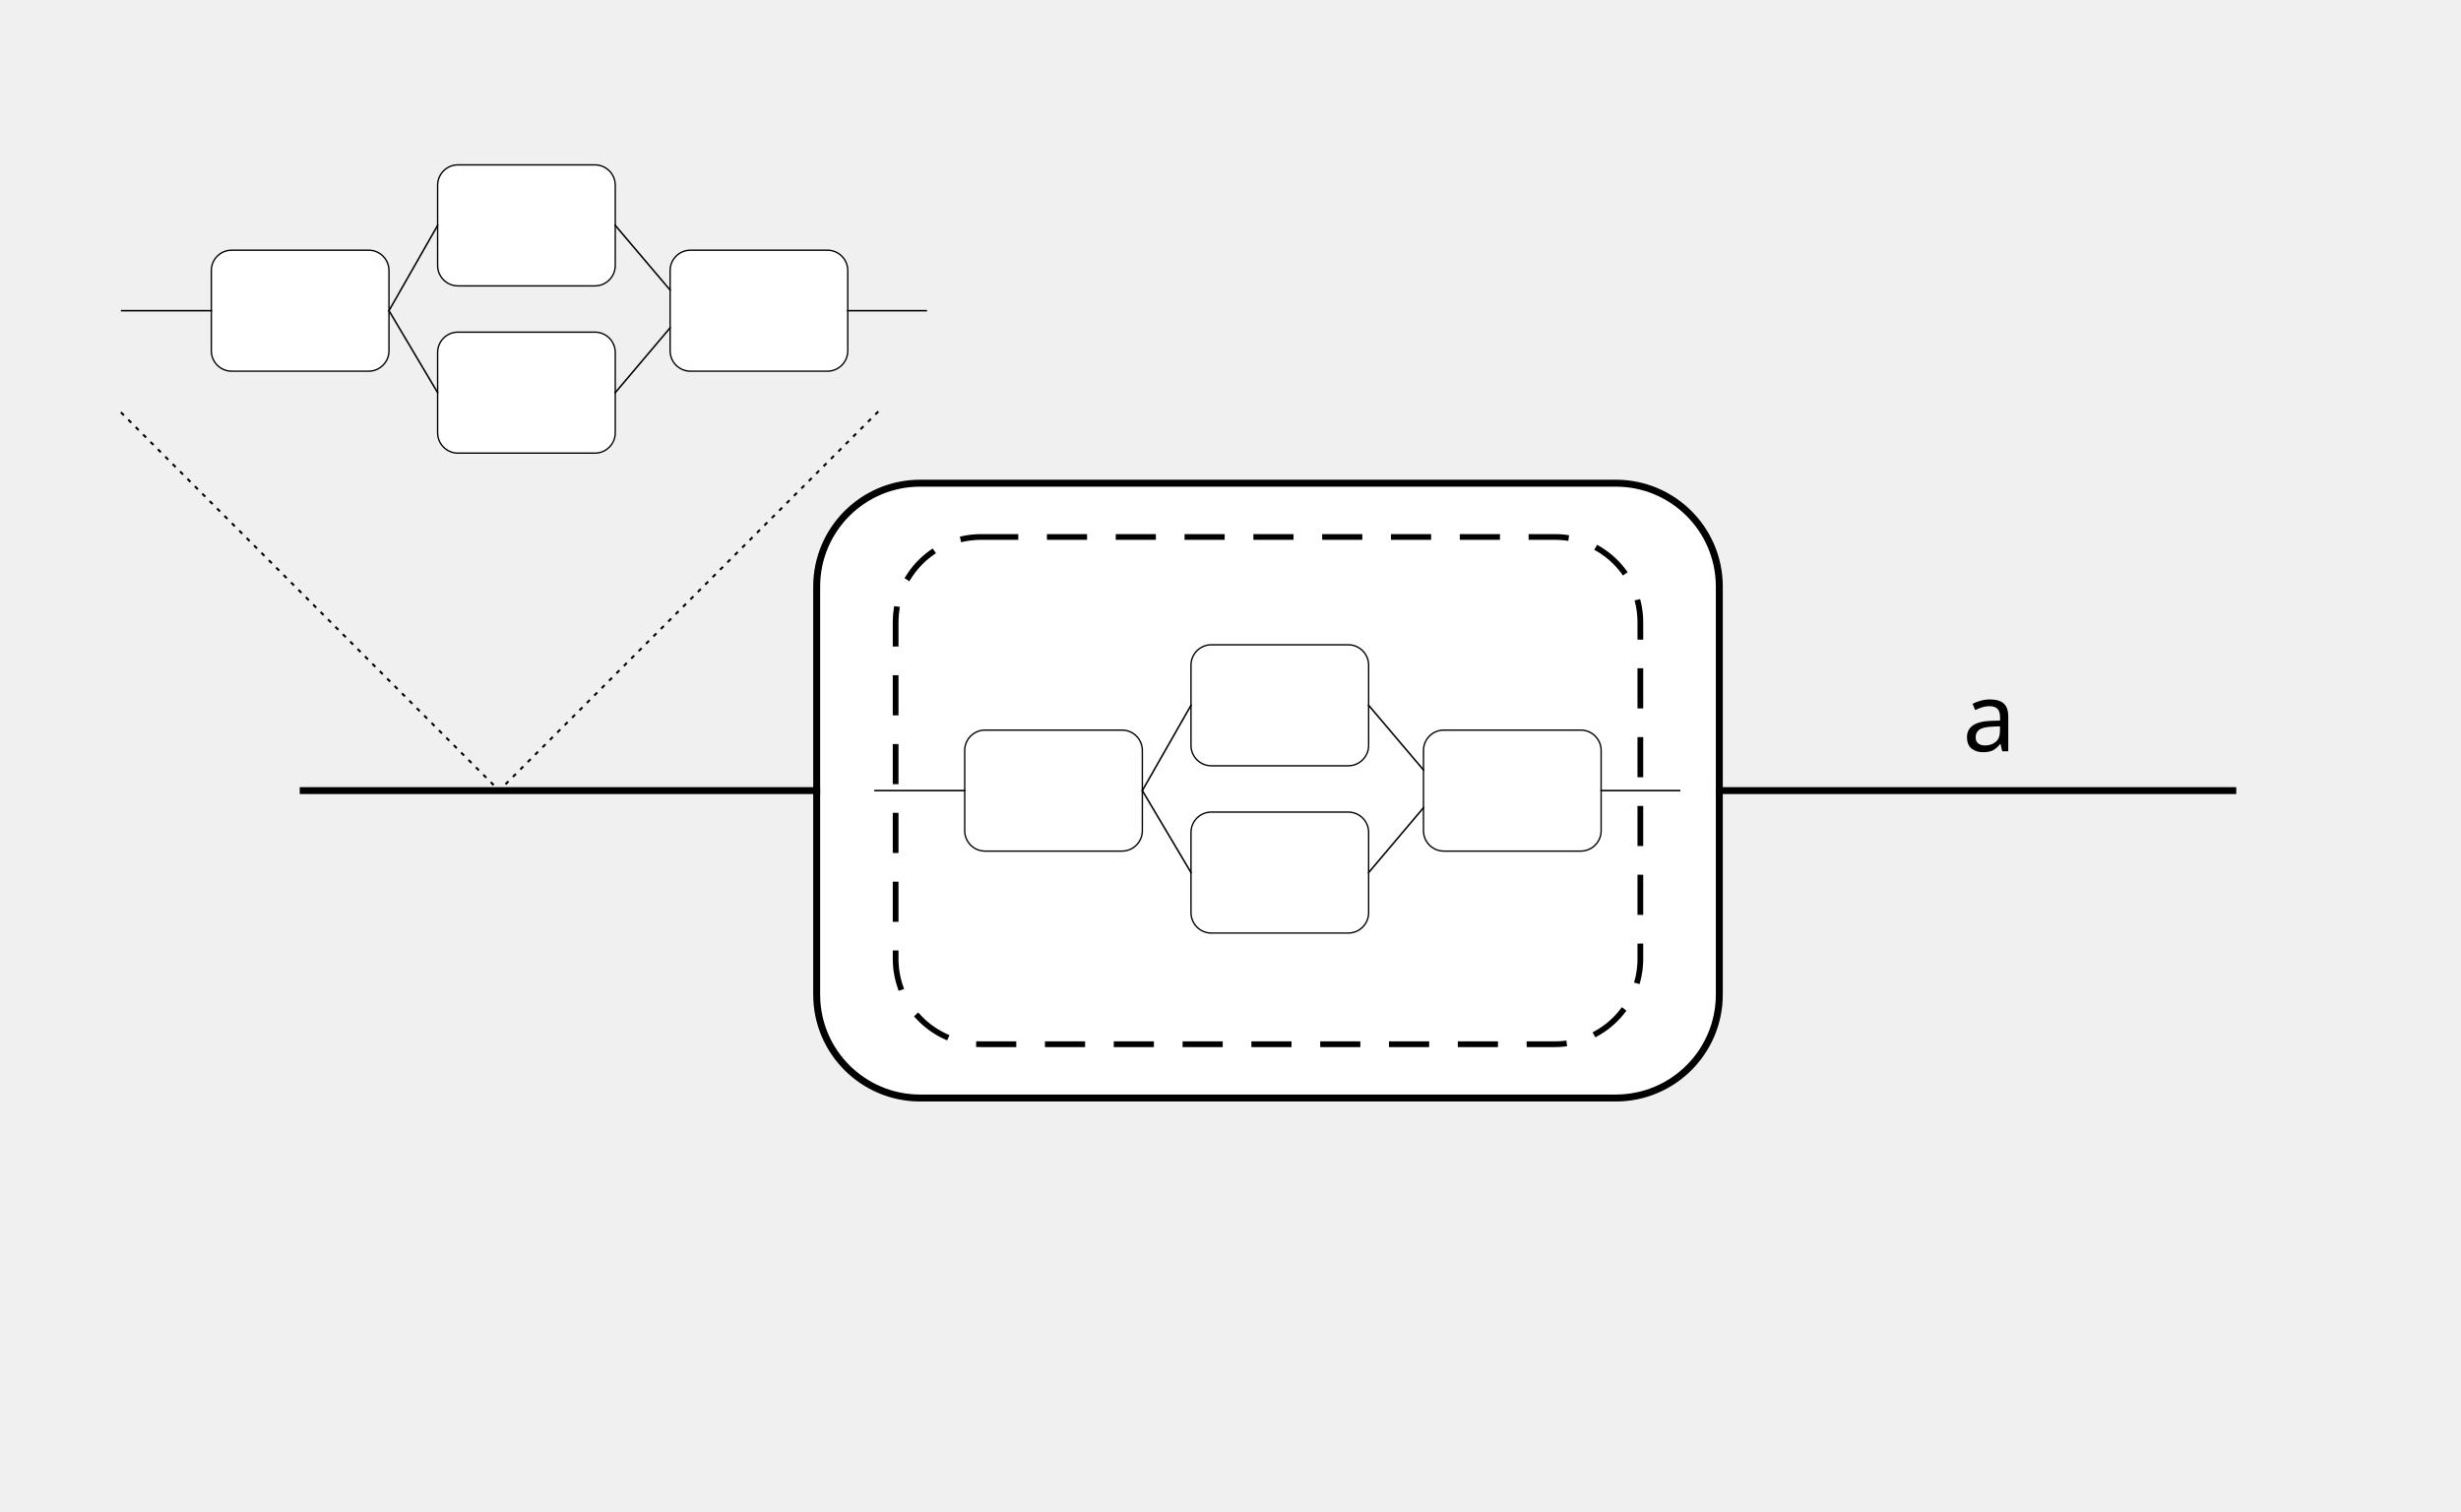
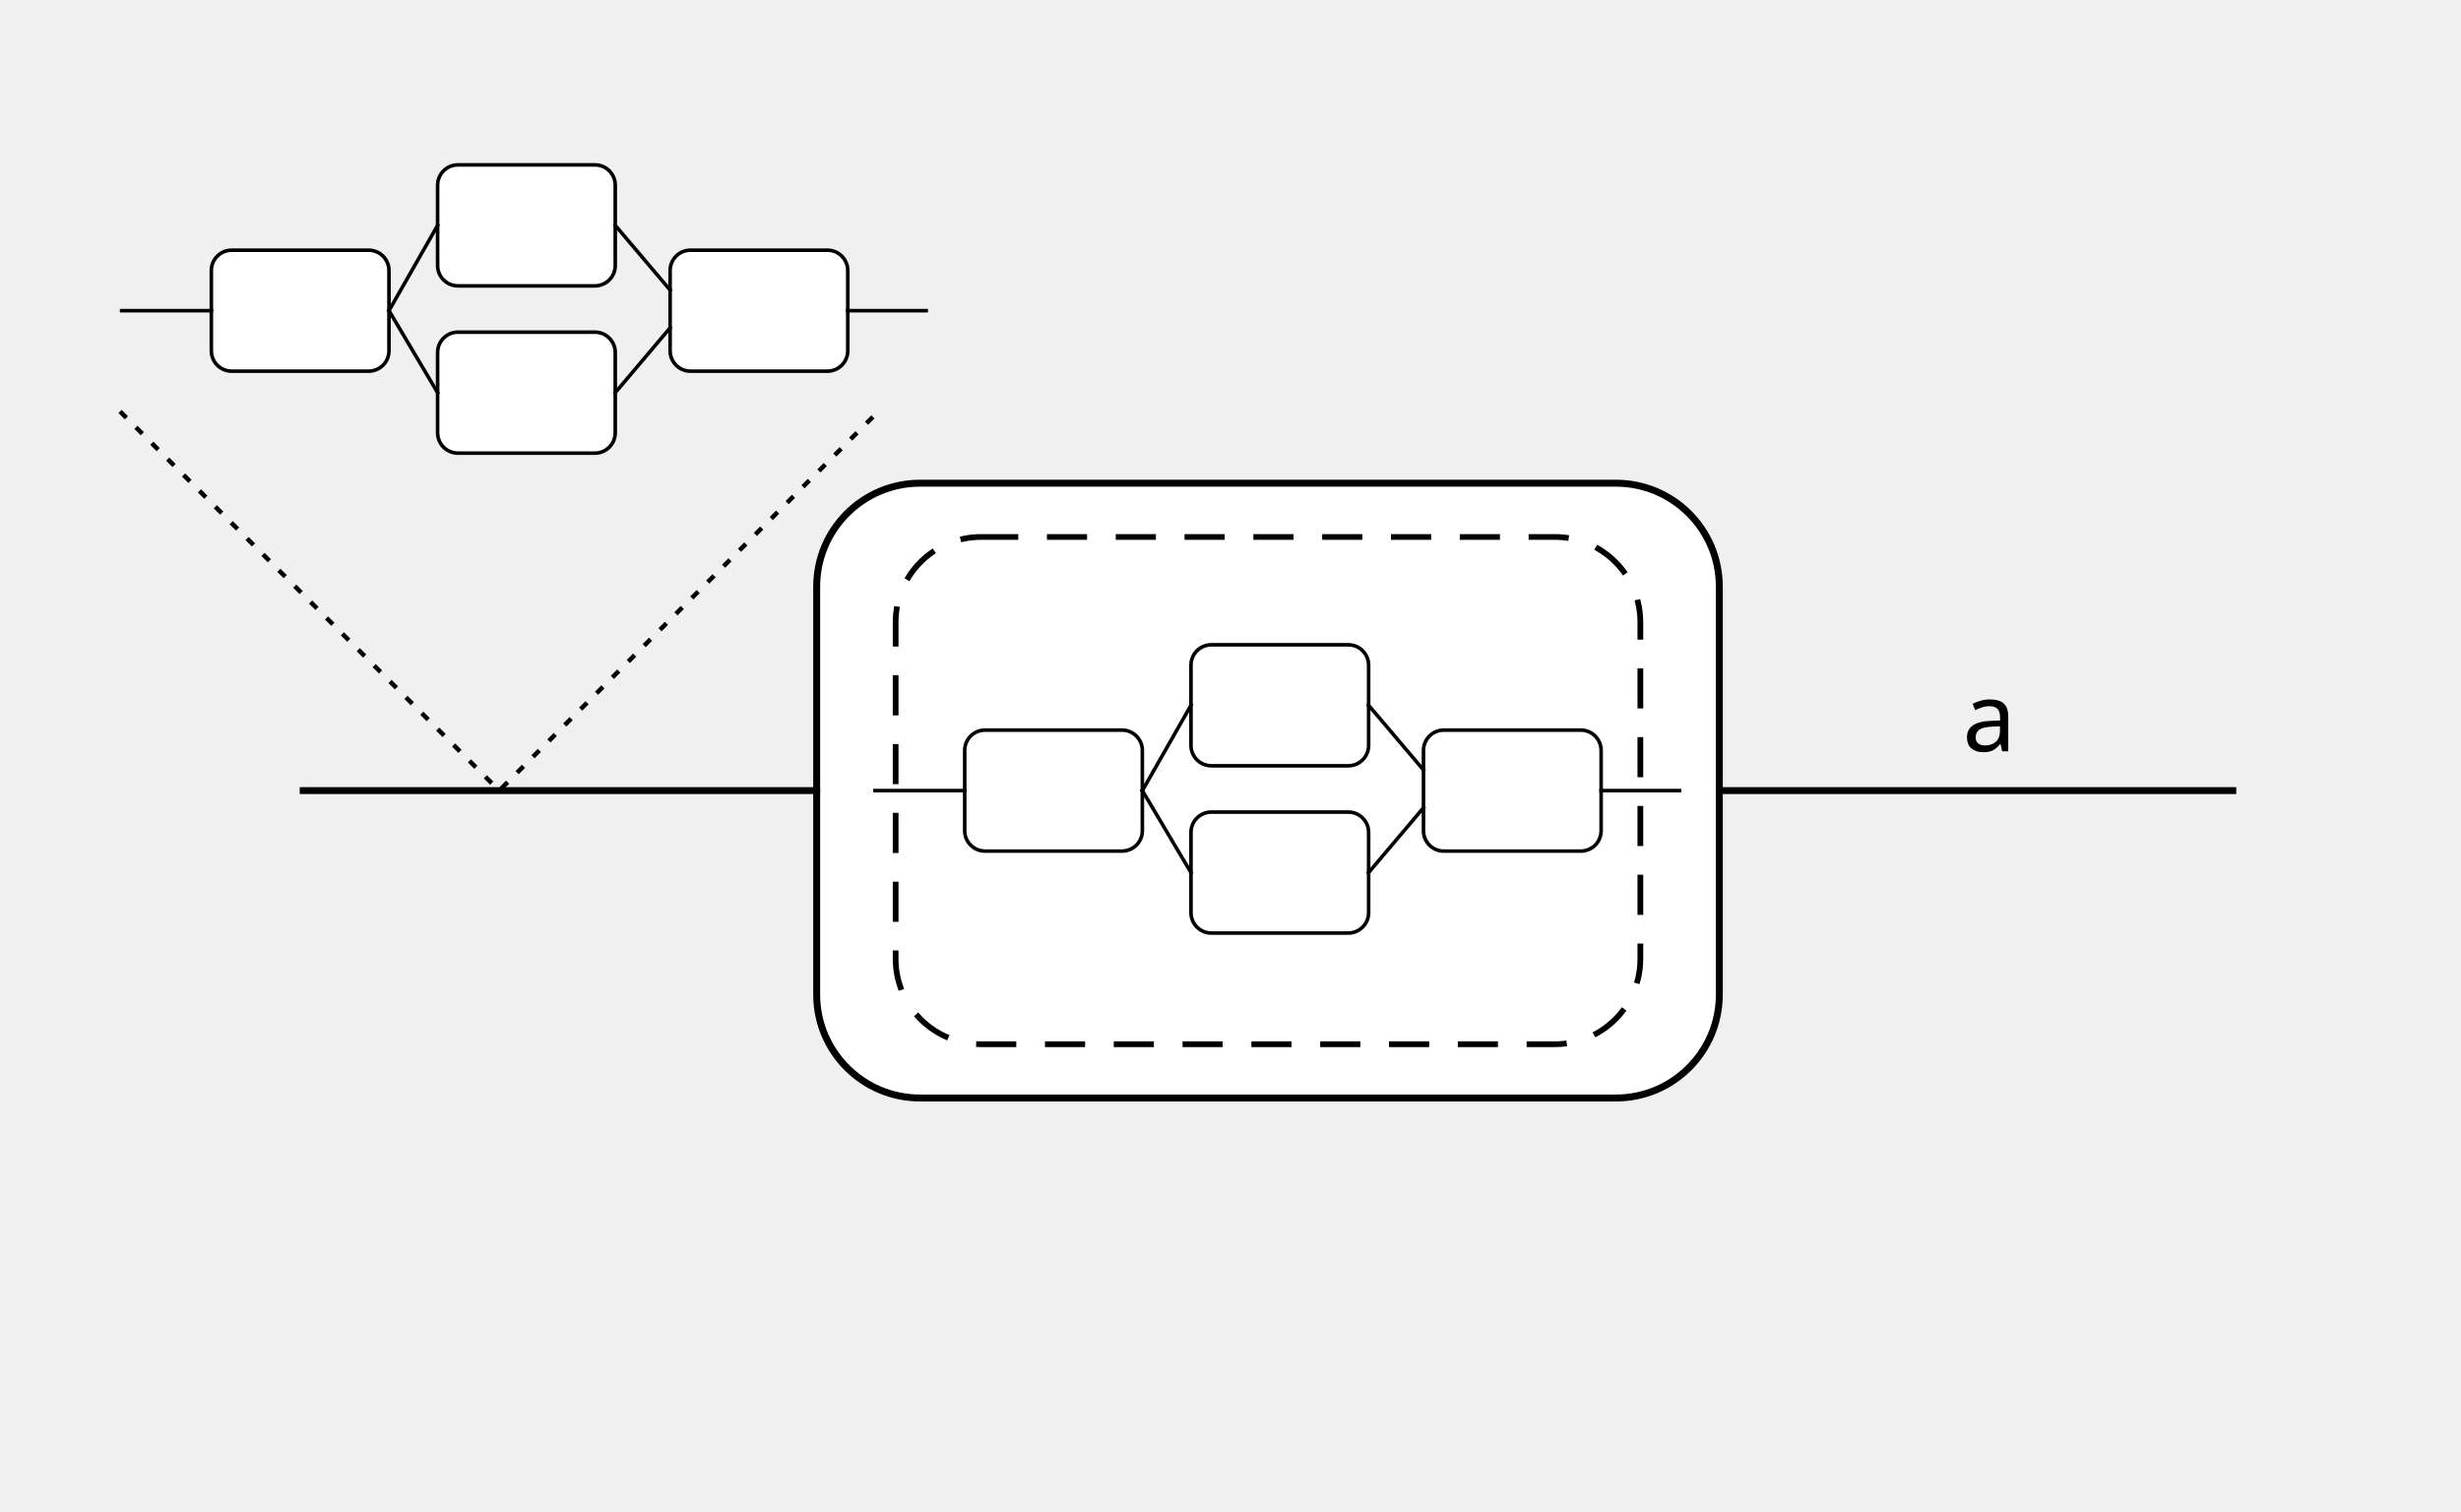
<svg xmlns="http://www.w3.org/2000/svg" width="205.441mm" height="126.215mm" viewBox="0 0 727.942 447.219" id="svg2" version="1.1">
  <defs id="defs4" />
  <g id="layer1" transform="translate(-10.68537,16.09911)">
    <rect style="fill:#ffffff;fill-opacity:1;stroke:#000000;stroke-width:2.056;stroke-linecap:square;stroke-miterlimit:4;stroke-dasharray:none;stroke-dashoffset:0;stroke-opacity:1" id="rect4146-6-2-8" width="266.996" height="181.863" x="252.249" y="126.826" ry="30.599" />
    <path style="color:#000000;clip-rule:nonzero;display:inline;overflow:visible;visibility:visible;opacity:1;isolation:auto;mix-blend-mode:normal;color-interpolation:sRGB;color-interpolation-filters:linearRGB;solid-color:#000000;solid-opacity:1;fill:none;fill-opacity:1;fill-rule:nonzero;stroke:#000000;stroke-width:2.037;stroke-linecap:square;stroke-linejoin:miter;stroke-miterlimit:4;stroke-dasharray:none;stroke-dashoffset:0;stroke-opacity:1;color-rendering:auto;image-rendering:auto;shape-rendering:auto;text-rendering:auto;enable-background:accumulate" d="M 100.364,217.758 H 252.249" id="path5271" />
    <text xml:space="preserve" style="font-style:normal;font-weight:normal;font-size:28.122px;line-height:125%;font-family:sans-serif;letter-spacing:0px;word-spacing:0px;fill:#000000;fill-opacity:1;stroke:none;stroke-width:1px;stroke-linecap:butt;stroke-linejoin:miter;stroke-opacity:1" x="591.21" y="206.12" id="text4219-4">
      <tspan id="tspan4221-7" x="591.21" y="206.12">a</tspan>
    </text>
    <path style="color:#000000;clip-rule:nonzero;display:inline;overflow:visible;visibility:visible;opacity:1;isolation:auto;mix-blend-mode:normal;color-interpolation:sRGB;color-interpolation-filters:linearRGB;solid-color:#000000;solid-opacity:1;fill:none;fill-opacity:1;fill-rule:nonzero;stroke:#000000;stroke-width:2.037;stroke-linecap:square;stroke-linejoin:miter;stroke-miterlimit:4;stroke-dasharray:none;stroke-dashoffset:0;stroke-opacity:1;color-rendering:auto;image-rendering:auto;shape-rendering:auto;text-rendering:auto;enable-background:accumulate" d="M 519.246,217.758 H 671.13" id="path5271-3" />
    <rect style="fill:#ffffff;fill-opacity:1;stroke:#000000;stroke-width:1.696;stroke-linecap:square;stroke-miterlimit:4;stroke-dasharray:10.177, 10.177;stroke-dashoffset:0;stroke-opacity:1" id="rect4146-6-2-8-5" width="220.281" height="150.043" x="275.607" y="142.736" ry="25.245" />
-     <g id="g4693" transform="matrix(0.7463498,0,0,0.7463498,85.39679,185.4286)">
-       <rect ry="8.069" y="19.339" x="282.227" height="47.955" width="70.403" id="rect4146-6-2-8-6" style="fill:#ffffff;fill-opacity:1;stroke:#000000;stroke-width:0.542;stroke-linecap:square;stroke-miterlimit:4;stroke-dasharray:none;stroke-dashoffset:0;stroke-opacity:1" />
-       <rect ry="8.069" y="-14.47" x="371.905" height="47.955" width="70.403" id="rect4146-6-2-8-6-2" style="fill:#ffffff;fill-opacity:1;stroke:#000000;stroke-width:0.542;stroke-linecap:square;stroke-miterlimit:4;stroke-dasharray:none;stroke-dashoffset:0;stroke-opacity:1" />
-       <rect ry="8.069" y="51.821" x="371.905" height="47.955" width="70.403" id="rect4146-6-2-8-6-9" style="fill:#ffffff;fill-opacity:1;stroke:#000000;stroke-width:0.542;stroke-linecap:square;stroke-miterlimit:4;stroke-dasharray:none;stroke-dashoffset:0;stroke-opacity:1" />
-       <rect ry="8.069" y="19.339" x="464.05" height="47.955" width="70.403" id="rect4146-6-2-8-6-1" style="fill:#ffffff;fill-opacity:1;stroke:#000000;stroke-width:0.542;stroke-linecap:square;stroke-miterlimit:4;stroke-dasharray:none;stroke-dashoffset:0;stroke-opacity:1" />
-       <path id="path4661" d="m 246.682,43.316 h 35.545" style="color:#000000;clip-rule:nonzero;display:inline;overflow:visible;visibility:visible;opacity:1;isolation:auto;mix-blend-mode:normal;color-interpolation:sRGB;color-interpolation-filters:linearRGB;solid-color:#000000;solid-opacity:1;fill:none;fill-opacity:1;fill-rule:nonzero;stroke:#000000;stroke-width:0.619;stroke-linecap:square;stroke-linejoin:miter;stroke-miterlimit:4;stroke-dasharray:none;stroke-dashoffset:0;stroke-opacity:1;color-rendering:auto;image-rendering:auto;shape-rendering:auto;text-rendering:auto;enable-background:accumulate" />
-       <path id="path4671" d="M 352.63,43.316 371.905,9.508" style="color:#000000;clip-rule:nonzero;display:inline;overflow:visible;visibility:visible;opacity:1;isolation:auto;mix-blend-mode:normal;color-interpolation:sRGB;color-interpolation-filters:linearRGB;solid-color:#000000;solid-opacity:1;fill:none;fill-opacity:1;fill-rule:nonzero;stroke:#000000;stroke-width:0.619;stroke-linecap:square;stroke-linejoin:miter;stroke-miterlimit:4;stroke-dasharray:none;stroke-dashoffset:0;stroke-opacity:1;color-rendering:auto;image-rendering:auto;shape-rendering:auto;text-rendering:auto;enable-background:accumulate" />
-       <path id="path4675" d="m 352.63,43.316 19.275,32.483" style="color:#000000;clip-rule:nonzero;display:inline;overflow:visible;visibility:visible;opacity:1;isolation:auto;mix-blend-mode:normal;color-interpolation:sRGB;color-interpolation-filters:linearRGB;solid-color:#000000;solid-opacity:1;fill:none;fill-opacity:1;fill-rule:nonzero;stroke:#000000;stroke-width:0.619;stroke-linecap:square;stroke-linejoin:miter;stroke-miterlimit:4;stroke-dasharray:none;stroke-dashoffset:0;stroke-opacity:1;color-rendering:auto;image-rendering:auto;shape-rendering:auto;text-rendering:auto;enable-background:accumulate" />
-       <path id="path4677" d="M 442.309,9.508 464.05,35.143" style="color:#000000;clip-rule:nonzero;display:inline;overflow:visible;visibility:visible;opacity:1;isolation:auto;mix-blend-mode:normal;color-interpolation:sRGB;color-interpolation-filters:linearRGB;solid-color:#000000;solid-opacity:1;fill:none;fill-opacity:1;fill-rule:nonzero;stroke:#000000;stroke-width:0.619;stroke-linecap:square;stroke-linejoin:miter;stroke-miterlimit:4;stroke-dasharray:none;stroke-dashoffset:0;stroke-opacity:1;color-rendering:auto;image-rendering:auto;shape-rendering:auto;text-rendering:auto;enable-background:accumulate" />
-       <path id="path4679" d="M 442.309,75.799 464.05,50.111" style="color:#000000;clip-rule:nonzero;display:inline;overflow:visible;visibility:visible;opacity:1;isolation:auto;mix-blend-mode:normal;color-interpolation:sRGB;color-interpolation-filters:linearRGB;solid-color:#000000;solid-opacity:1;fill:none;fill-opacity:1;fill-rule:nonzero;stroke:#000000;stroke-width:0.619;stroke-linecap:square;stroke-linejoin:miter;stroke-miterlimit:4;stroke-dasharray:none;stroke-dashoffset:0;stroke-opacity:1;color-rendering:auto;image-rendering:auto;shape-rendering:auto;text-rendering:auto;enable-background:accumulate" />
-       <path id="path4681" d="m 534.454,43.316 h 31.09" style="color:#000000;clip-rule:nonzero;display:inline;overflow:visible;visibility:visible;opacity:1;isolation:auto;mix-blend-mode:normal;color-interpolation:sRGB;color-interpolation-filters:linearRGB;solid-color:#000000;solid-opacity:1;fill:none;fill-opacity:1;fill-rule:nonzero;stroke:#000000;stroke-width:0.619;stroke-linecap:square;stroke-linejoin:miter;stroke-miterlimit:4;stroke-dasharray:none;stroke-dashoffset:0;stroke-opacity:1;color-rendering:auto;image-rendering:auto;shape-rendering:auto;text-rendering:auto;enable-background:accumulate" />
+     <g id="g4693" transform="matrix(0.7463498,0,0,0.7463498,85.39679,185.4286)" style="stroke-width:1.424;stroke-miterlimit:4;stroke-dasharray:none">
+       <rect ry="8.069" y="19.339" x="282.227" height="47.955" width="70.403" id="rect4146-6-2-8-6" style="fill:#ffffff;fill-opacity:1;stroke:#000000;stroke-width:1.424;stroke-linecap:square;stroke-miterlimit:4;stroke-dasharray:none;stroke-dashoffset:0;stroke-opacity:1" />
+       <rect ry="8.069" y="-14.47" x="371.905" height="47.955" width="70.403" id="rect4146-6-2-8-6-2" style="fill:#ffffff;fill-opacity:1;stroke:#000000;stroke-width:1.424;stroke-linecap:square;stroke-miterlimit:4;stroke-dasharray:none;stroke-dashoffset:0;stroke-opacity:1" />
+       <rect ry="8.069" y="51.821" x="371.905" height="47.955" width="70.403" id="rect4146-6-2-8-6-9" style="fill:#ffffff;fill-opacity:1;stroke:#000000;stroke-width:1.424;stroke-linecap:square;stroke-miterlimit:4;stroke-dasharray:none;stroke-dashoffset:0;stroke-opacity:1" />
+       <rect ry="8.069" y="19.339" x="464.05" height="47.955" width="70.403" id="rect4146-6-2-8-6-1" style="fill:#ffffff;fill-opacity:1;stroke:#000000;stroke-width:1.424;stroke-linecap:square;stroke-miterlimit:4;stroke-dasharray:none;stroke-dashoffset:0;stroke-opacity:1" />
+       <path id="path4661" d="m 246.682,43.316 h 35.545" style="color:#000000;clip-rule:nonzero;display:inline;overflow:visible;visibility:visible;opacity:1;isolation:auto;mix-blend-mode:normal;color-interpolation:sRGB;color-interpolation-filters:linearRGB;solid-color:#000000;solid-opacity:1;fill:none;fill-opacity:1;fill-rule:nonzero;stroke:#000000;stroke-width:1.424;stroke-linecap:square;stroke-linejoin:miter;stroke-miterlimit:4;stroke-dasharray:none;stroke-dashoffset:0;stroke-opacity:1;color-rendering:auto;image-rendering:auto;shape-rendering:auto;text-rendering:auto;enable-background:accumulate" />
+       <path id="path4671" d="M 352.63,43.316 371.905,9.508" style="color:#000000;clip-rule:nonzero;display:inline;overflow:visible;visibility:visible;opacity:1;isolation:auto;mix-blend-mode:normal;color-interpolation:sRGB;color-interpolation-filters:linearRGB;solid-color:#000000;solid-opacity:1;fill:none;fill-opacity:1;fill-rule:nonzero;stroke:#000000;stroke-width:1.424;stroke-linecap:square;stroke-linejoin:miter;stroke-miterlimit:4;stroke-dasharray:none;stroke-dashoffset:0;stroke-opacity:1;color-rendering:auto;image-rendering:auto;shape-rendering:auto;text-rendering:auto;enable-background:accumulate" />
+       <path id="path4675" d="m 352.63,43.316 19.275,32.483" style="color:#000000;clip-rule:nonzero;display:inline;overflow:visible;visibility:visible;opacity:1;isolation:auto;mix-blend-mode:normal;color-interpolation:sRGB;color-interpolation-filters:linearRGB;solid-color:#000000;solid-opacity:1;fill:none;fill-opacity:1;fill-rule:nonzero;stroke:#000000;stroke-width:1.424;stroke-linecap:square;stroke-linejoin:miter;stroke-miterlimit:4;stroke-dasharray:none;stroke-dashoffset:0;stroke-opacity:1;color-rendering:auto;image-rendering:auto;shape-rendering:auto;text-rendering:auto;enable-background:accumulate" />
+       <path id="path4677" d="M 442.309,9.508 464.05,35.143" style="color:#000000;clip-rule:nonzero;display:inline;overflow:visible;visibility:visible;opacity:1;isolation:auto;mix-blend-mode:normal;color-interpolation:sRGB;color-interpolation-filters:linearRGB;solid-color:#000000;solid-opacity:1;fill:none;fill-opacity:1;fill-rule:nonzero;stroke:#000000;stroke-width:1.424;stroke-linecap:square;stroke-linejoin:miter;stroke-miterlimit:4;stroke-dasharray:none;stroke-dashoffset:0;stroke-opacity:1;color-rendering:auto;image-rendering:auto;shape-rendering:auto;text-rendering:auto;enable-background:accumulate" />
+       <path id="path4679" d="M 442.309,75.799 464.05,50.111" style="color:#000000;clip-rule:nonzero;display:inline;overflow:visible;visibility:visible;opacity:1;isolation:auto;mix-blend-mode:normal;color-interpolation:sRGB;color-interpolation-filters:linearRGB;solid-color:#000000;solid-opacity:1;fill:none;fill-opacity:1;fill-rule:nonzero;stroke:#000000;stroke-width:1.424;stroke-linecap:square;stroke-linejoin:miter;stroke-miterlimit:4;stroke-dasharray:none;stroke-dashoffset:0;stroke-opacity:1;color-rendering:auto;image-rendering:auto;shape-rendering:auto;text-rendering:auto;enable-background:accumulate" />
+       <path id="path4681" d="m 534.454,43.316 h 31.09" style="color:#000000;clip-rule:nonzero;display:inline;overflow:visible;visibility:visible;opacity:1;isolation:auto;mix-blend-mode:normal;color-interpolation:sRGB;color-interpolation-filters:linearRGB;solid-color:#000000;solid-opacity:1;fill:none;fill-opacity:1;fill-rule:nonzero;stroke:#000000;stroke-width:1.424;stroke-linecap:square;stroke-linejoin:miter;stroke-miterlimit:4;stroke-dasharray:none;stroke-dashoffset:0;stroke-opacity:1;color-rendering:auto;image-rendering:auto;shape-rendering:auto;text-rendering:auto;enable-background:accumulate" />
    </g>
-     <g id="g4693-2" transform="matrix(0.7463498,0,0,0.7463498,-137.4428,43.46986)">
-       <rect ry="8.069" y="19.339" x="282.227" height="47.955" width="70.403" id="rect4146-6-2-8-6-7" style="fill:#ffffff;fill-opacity:1;stroke:#000000;stroke-width:0.542;stroke-linecap:square;stroke-miterlimit:4;stroke-dasharray:none;stroke-dashoffset:0;stroke-opacity:1" />
-       <rect ry="8.069" y="-14.47" x="371.905" height="47.955" width="70.403" id="rect4146-6-2-8-6-2-0" style="fill:#ffffff;fill-opacity:1;stroke:#000000;stroke-width:0.542;stroke-linecap:square;stroke-miterlimit:4;stroke-dasharray:none;stroke-dashoffset:0;stroke-opacity:1" />
-       <rect ry="8.069" y="51.821" x="371.905" height="47.955" width="70.403" id="rect4146-6-2-8-6-9-9" style="fill:#ffffff;fill-opacity:1;stroke:#000000;stroke-width:0.542;stroke-linecap:square;stroke-miterlimit:4;stroke-dasharray:none;stroke-dashoffset:0;stroke-opacity:1" />
-       <rect ry="8.069" y="19.339" x="464.05" height="47.955" width="70.403" id="rect4146-6-2-8-6-1-3" style="fill:#ffffff;fill-opacity:1;stroke:#000000;stroke-width:0.542;stroke-linecap:square;stroke-miterlimit:4;stroke-dasharray:none;stroke-dashoffset:0;stroke-opacity:1" />
-       <path id="path4661-6" d="m 246.682,43.316 h 35.545" style="color:#000000;clip-rule:nonzero;display:inline;overflow:visible;visibility:visible;opacity:1;isolation:auto;mix-blend-mode:normal;color-interpolation:sRGB;color-interpolation-filters:linearRGB;solid-color:#000000;solid-opacity:1;fill:none;fill-opacity:1;fill-rule:nonzero;stroke:#000000;stroke-width:0.619;stroke-linecap:square;stroke-linejoin:miter;stroke-miterlimit:4;stroke-dasharray:none;stroke-dashoffset:0;stroke-opacity:1;color-rendering:auto;image-rendering:auto;shape-rendering:auto;text-rendering:auto;enable-background:accumulate" />
-       <path id="path4671-0" d="M 352.63,43.316 371.905,9.508" style="color:#000000;clip-rule:nonzero;display:inline;overflow:visible;visibility:visible;opacity:1;isolation:auto;mix-blend-mode:normal;color-interpolation:sRGB;color-interpolation-filters:linearRGB;solid-color:#000000;solid-opacity:1;fill:none;fill-opacity:1;fill-rule:nonzero;stroke:#000000;stroke-width:0.619;stroke-linecap:square;stroke-linejoin:miter;stroke-miterlimit:4;stroke-dasharray:none;stroke-dashoffset:0;stroke-opacity:1;color-rendering:auto;image-rendering:auto;shape-rendering:auto;text-rendering:auto;enable-background:accumulate" />
-       <path id="path4675-6" d="m 352.63,43.316 19.275,32.483" style="color:#000000;clip-rule:nonzero;display:inline;overflow:visible;visibility:visible;opacity:1;isolation:auto;mix-blend-mode:normal;color-interpolation:sRGB;color-interpolation-filters:linearRGB;solid-color:#000000;solid-opacity:1;fill:none;fill-opacity:1;fill-rule:nonzero;stroke:#000000;stroke-width:0.619;stroke-linecap:square;stroke-linejoin:miter;stroke-miterlimit:4;stroke-dasharray:none;stroke-dashoffset:0;stroke-opacity:1;color-rendering:auto;image-rendering:auto;shape-rendering:auto;text-rendering:auto;enable-background:accumulate" />
-       <path id="path4677-2" d="M 442.309,9.508 464.05,35.143" style="color:#000000;clip-rule:nonzero;display:inline;overflow:visible;visibility:visible;opacity:1;isolation:auto;mix-blend-mode:normal;color-interpolation:sRGB;color-interpolation-filters:linearRGB;solid-color:#000000;solid-opacity:1;fill:none;fill-opacity:1;fill-rule:nonzero;stroke:#000000;stroke-width:0.619;stroke-linecap:square;stroke-linejoin:miter;stroke-miterlimit:4;stroke-dasharray:none;stroke-dashoffset:0;stroke-opacity:1;color-rendering:auto;image-rendering:auto;shape-rendering:auto;text-rendering:auto;enable-background:accumulate" />
-       <path id="path4679-6" d="M 442.309,75.799 464.05,50.111" style="color:#000000;clip-rule:nonzero;display:inline;overflow:visible;visibility:visible;opacity:1;isolation:auto;mix-blend-mode:normal;color-interpolation:sRGB;color-interpolation-filters:linearRGB;solid-color:#000000;solid-opacity:1;fill:none;fill-opacity:1;fill-rule:nonzero;stroke:#000000;stroke-width:0.619;stroke-linecap:square;stroke-linejoin:miter;stroke-miterlimit:4;stroke-dasharray:none;stroke-dashoffset:0;stroke-opacity:1;color-rendering:auto;image-rendering:auto;shape-rendering:auto;text-rendering:auto;enable-background:accumulate" />
-       <path id="path4681-1" d="m 534.454,43.316 h 31.09" style="color:#000000;clip-rule:nonzero;display:inline;overflow:visible;visibility:visible;opacity:1;isolation:auto;mix-blend-mode:normal;color-interpolation:sRGB;color-interpolation-filters:linearRGB;solid-color:#000000;solid-opacity:1;fill:none;fill-opacity:1;fill-rule:nonzero;stroke:#000000;stroke-width:0.619;stroke-linecap:square;stroke-linejoin:miter;stroke-miterlimit:4;stroke-dasharray:none;stroke-dashoffset:0;stroke-opacity:1;color-rendering:auto;image-rendering:auto;shape-rendering:auto;text-rendering:auto;enable-background:accumulate" />
+     <g id="g4693-2" transform="matrix(0.7463498,0,0,0.7463498,-137.4428,43.46986)" style="stroke-width:1.424;stroke-miterlimit:4;stroke-dasharray:none">
+       <rect ry="8.069" y="19.339" x="282.227" height="47.955" width="70.403" id="rect4146-6-2-8-6-7" style="fill:#ffffff;fill-opacity:1;stroke:#000000;stroke-width:1.424;stroke-linecap:square;stroke-miterlimit:4;stroke-dasharray:none;stroke-dashoffset:0;stroke-opacity:1" />
+       <rect ry="8.069" y="-14.47" x="371.905" height="47.955" width="70.403" id="rect4146-6-2-8-6-2-0" style="fill:#ffffff;fill-opacity:1;stroke:#000000;stroke-width:1.424;stroke-linecap:square;stroke-miterlimit:4;stroke-dasharray:none;stroke-dashoffset:0;stroke-opacity:1" />
+       <rect ry="8.069" y="51.821" x="371.905" height="47.955" width="70.403" id="rect4146-6-2-8-6-9-9" style="fill:#ffffff;fill-opacity:1;stroke:#000000;stroke-width:1.424;stroke-linecap:square;stroke-miterlimit:4;stroke-dasharray:none;stroke-dashoffset:0;stroke-opacity:1" />
+       <rect ry="8.069" y="19.339" x="464.05" height="47.955" width="70.403" id="rect4146-6-2-8-6-1-3" style="fill:#ffffff;fill-opacity:1;stroke:#000000;stroke-width:1.424;stroke-linecap:square;stroke-miterlimit:4;stroke-dasharray:none;stroke-dashoffset:0;stroke-opacity:1" />
+       <path id="path4661-6" d="m 246.682,43.316 h 35.545" style="color:#000000;clip-rule:nonzero;display:inline;overflow:visible;visibility:visible;opacity:1;isolation:auto;mix-blend-mode:normal;color-interpolation:sRGB;color-interpolation-filters:linearRGB;solid-color:#000000;solid-opacity:1;fill:none;fill-opacity:1;fill-rule:nonzero;stroke:#000000;stroke-width:1.424;stroke-linecap:square;stroke-linejoin:miter;stroke-miterlimit:4;stroke-dasharray:none;stroke-dashoffset:0;stroke-opacity:1;color-rendering:auto;image-rendering:auto;shape-rendering:auto;text-rendering:auto;enable-background:accumulate" />
+       <path id="path4671-0" d="M 352.63,43.316 371.905,9.508" style="color:#000000;clip-rule:nonzero;display:inline;overflow:visible;visibility:visible;opacity:1;isolation:auto;mix-blend-mode:normal;color-interpolation:sRGB;color-interpolation-filters:linearRGB;solid-color:#000000;solid-opacity:1;fill:none;fill-opacity:1;fill-rule:nonzero;stroke:#000000;stroke-width:1.424;stroke-linecap:square;stroke-linejoin:miter;stroke-miterlimit:4;stroke-dasharray:none;stroke-dashoffset:0;stroke-opacity:1;color-rendering:auto;image-rendering:auto;shape-rendering:auto;text-rendering:auto;enable-background:accumulate" />
+       <path id="path4675-6" d="m 352.63,43.316 19.275,32.483" style="color:#000000;clip-rule:nonzero;display:inline;overflow:visible;visibility:visible;opacity:1;isolation:auto;mix-blend-mode:normal;color-interpolation:sRGB;color-interpolation-filters:linearRGB;solid-color:#000000;solid-opacity:1;fill:none;fill-opacity:1;fill-rule:nonzero;stroke:#000000;stroke-width:1.424;stroke-linecap:square;stroke-linejoin:miter;stroke-miterlimit:4;stroke-dasharray:none;stroke-dashoffset:0;stroke-opacity:1;color-rendering:auto;image-rendering:auto;shape-rendering:auto;text-rendering:auto;enable-background:accumulate" />
+       <path id="path4677-2" d="M 442.309,9.508 464.05,35.143" style="color:#000000;clip-rule:nonzero;display:inline;overflow:visible;visibility:visible;opacity:1;isolation:auto;mix-blend-mode:normal;color-interpolation:sRGB;color-interpolation-filters:linearRGB;solid-color:#000000;solid-opacity:1;fill:none;fill-opacity:1;fill-rule:nonzero;stroke:#000000;stroke-width:1.424;stroke-linecap:square;stroke-linejoin:miter;stroke-miterlimit:4;stroke-dasharray:none;stroke-dashoffset:0;stroke-opacity:1;color-rendering:auto;image-rendering:auto;shape-rendering:auto;text-rendering:auto;enable-background:accumulate" />
+       <path id="path4679-6" d="M 442.309,75.799 464.05,50.111" style="color:#000000;clip-rule:nonzero;display:inline;overflow:visible;visibility:visible;opacity:1;isolation:auto;mix-blend-mode:normal;color-interpolation:sRGB;color-interpolation-filters:linearRGB;solid-color:#000000;solid-opacity:1;fill:none;fill-opacity:1;fill-rule:nonzero;stroke:#000000;stroke-width:1.424;stroke-linecap:square;stroke-linejoin:miter;stroke-miterlimit:4;stroke-dasharray:none;stroke-dashoffset:0;stroke-opacity:1;color-rendering:auto;image-rendering:auto;shape-rendering:auto;text-rendering:auto;enable-background:accumulate" />
+       <path id="path4681-1" d="m 534.454,43.316 h 31.09" style="color:#000000;clip-rule:nonzero;display:inline;overflow:visible;visibility:visible;opacity:1;isolation:auto;mix-blend-mode:normal;color-interpolation:sRGB;color-interpolation-filters:linearRGB;solid-color:#000000;solid-opacity:1;fill:none;fill-opacity:1;fill-rule:nonzero;stroke:#000000;stroke-width:1.424;stroke-linecap:square;stroke-linejoin:miter;stroke-miterlimit:4;stroke-dasharray:none;stroke-dashoffset:0;stroke-opacity:1;color-rendering:auto;image-rendering:auto;shape-rendering:auto;text-rendering:auto;enable-background:accumulate" />
    </g>
-     <path style="color:#000000;clip-rule:nonzero;display:inline;overflow:visible;visibility:visible;opacity:1;isolation:auto;mix-blend-mode:normal;color-interpolation:sRGB;color-interpolation-filters:linearRGB;solid-color:#000000;solid-opacity:1;fill:none;fill-opacity:1;fill-rule:nonzero;stroke:#000000;stroke-width:0.619;stroke-linecap:square;stroke-linejoin:miter;stroke-miterlimit:4;stroke-dasharray:0.619,2.475;stroke-dashoffset:0;stroke-opacity:1;color-rendering:auto;image-rendering:auto;shape-rendering:auto;text-rendering:auto;enable-background:accumulate" d="M 46.668,106.084 158.342,217.758 271.973,104.126" id="path4740" />
+     <path style="color:#000000;clip-rule:nonzero;display:inline;overflow:visible;visibility:visible;opacity:1;isolation:auto;mix-blend-mode:normal;color-interpolation:sRGB;color-interpolation-filters:linearRGB;solid-color:#000000;solid-opacity:1;fill:none;fill-opacity:1;fill-rule:nonzero;stroke:#000000;stroke-width:1.329;stroke-linecap:square;stroke-linejoin:miter;stroke-miterlimit:4;stroke-dasharray:1.329,5.315;stroke-dashoffset:0;stroke-opacity:1;color-rendering:auto;image-rendering:auto;shape-rendering:auto;text-rendering:auto;enable-background:accumulate" d="M 46.668,106.084 158.342,217.758 271.973,104.126" id="path4740" />
  </g>
</svg>
